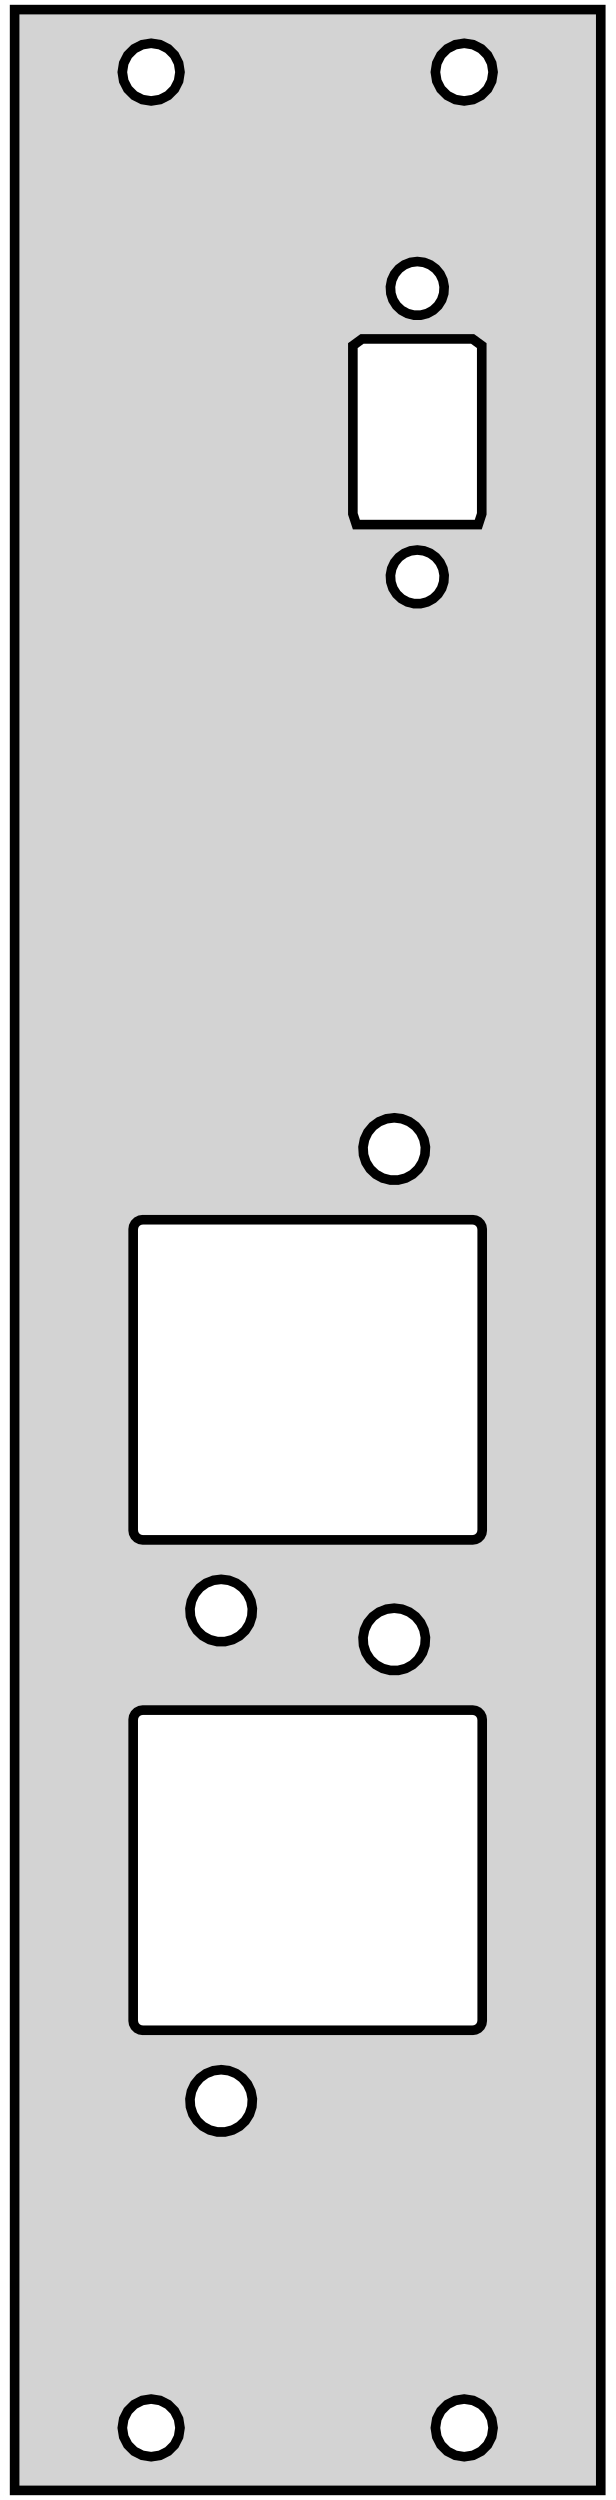
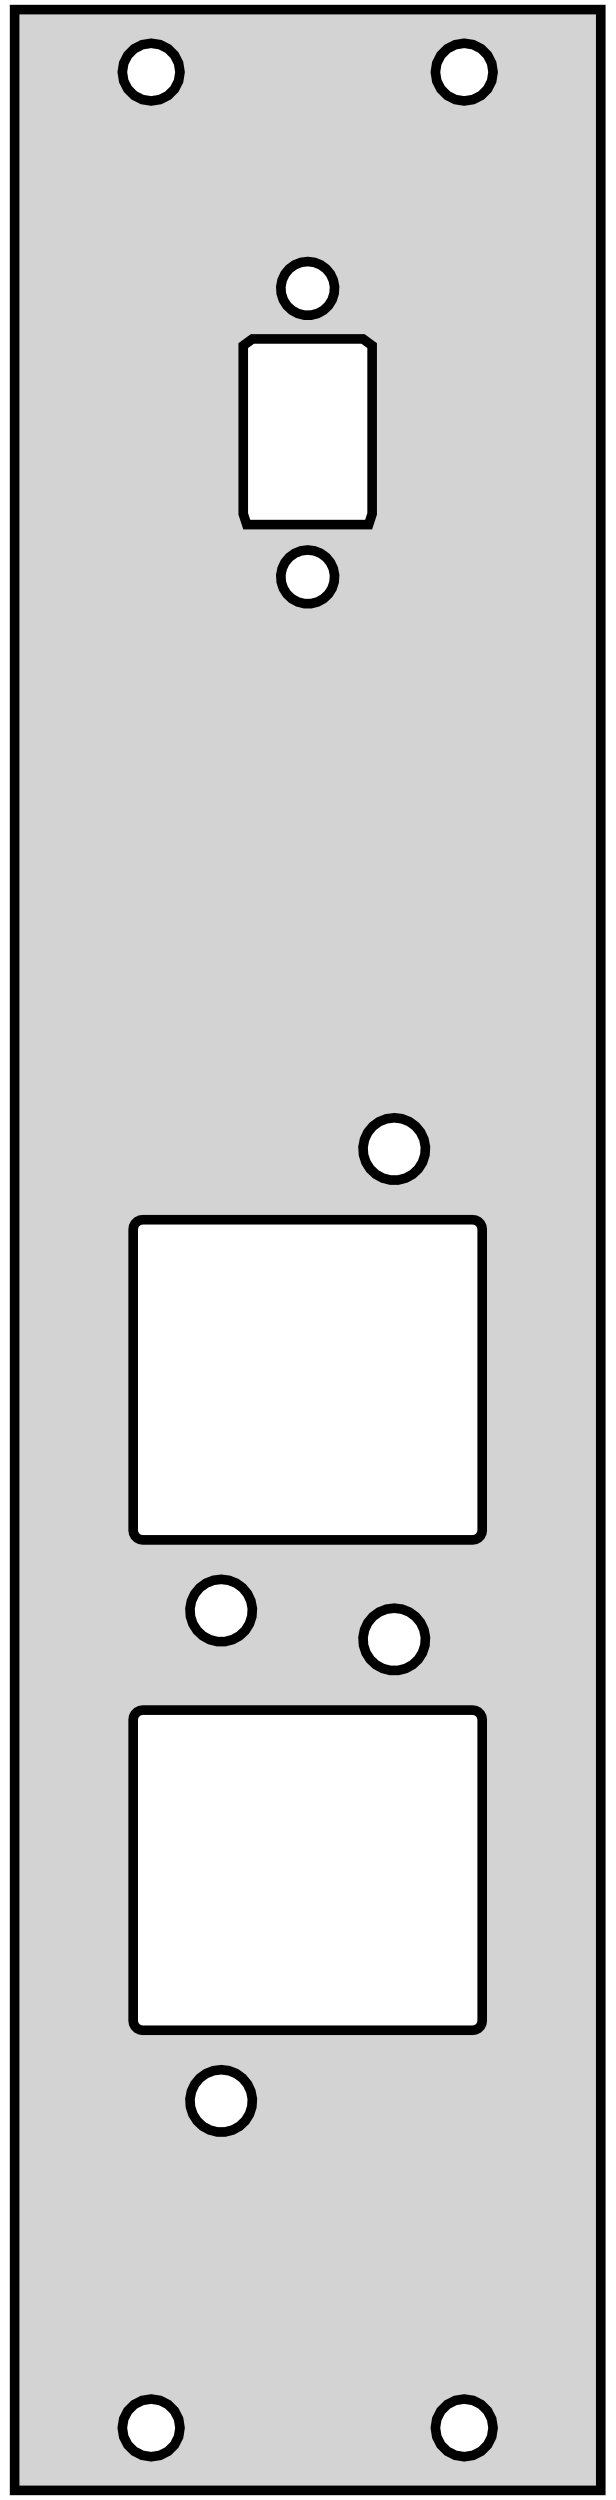
<svg xmlns="http://www.w3.org/2000/svg" width="32mm" height="130mm" viewBox="-16 -65 32 130" version="1.1">
-   <path d=" M 15.24,-64.5 L -15.24,-64.5 L -15.24,64.5 L 15.24,64.5 z M -8.604,-59.823 L -9.022,-60.036 L -9.354,-60.368 L -9.567,-60.786 L -9.64,-61.25 L -9.567,-61.714  L -9.354,-62.132 L -9.022,-62.464 L -8.604,-62.677 L -8.14,-62.75 L -7.676,-62.677 L -7.258,-62.464  L -6.926,-62.132 L -6.713,-61.714 L -6.64,-61.25 L -6.713,-60.786 L -6.926,-60.368 L -7.258,-60.036  L -7.676,-59.823 L -8.14,-59.75 z M 7.676,-59.823 L 7.258,-60.036 L 6.926,-60.368 L 6.713,-60.786 L 6.64,-61.25 L 6.713,-61.714  L 6.926,-62.132 L 7.258,-62.464 L 7.676,-62.677 L 8.14,-62.75 L 8.604,-62.677 L 9.022,-62.464  L 9.354,-62.132 L 9.567,-61.714 L 9.64,-61.25 L 9.567,-60.786 L 9.354,-60.368 L 9.022,-60.036  L 8.604,-59.823 L 8.14,-59.75 z M 5.525,-48.611 L 5.185,-48.698 L 4.877,-48.867 L 4.621,-49.108 L 4.433,-49.404 L 4.325,-49.738  L 4.303,-50.088 L 4.369,-50.433 L 4.518,-50.75 L 4.742,-51.021 L 5.026,-51.227 L 5.352,-51.356  L 5.7,-51.4 L 6.048,-51.356 L 6.374,-51.227 L 6.658,-51.021 L 6.882,-50.75 L 7.031,-50.433  L 7.097,-50.088 L 7.075,-49.738 L 6.967,-49.404 L 6.779,-49.108 L 6.523,-48.867 L 6.215,-48.698  L 5.875,-48.611 z M 2.531,-37.721 L 2.349,-38.279 L 2.349,-47.029 L 2.825,-47.375 L 8.575,-47.375 L 9.051,-47.029  L 9.051,-38.279 L 8.869,-37.721 z M 5.525,-33.611 L 5.185,-33.698 L 4.877,-33.867 L 4.621,-34.108 L 4.433,-34.404 L 4.325,-34.738  L 4.303,-35.088 L 4.369,-35.433 L 4.518,-35.75 L 4.742,-36.021 L 5.026,-36.227 L 5.352,-36.356  L 5.7,-36.4 L 6.048,-36.356 L 6.374,-36.227 L 6.658,-36.021 L 6.882,-35.75 L 7.031,-35.433  L 7.097,-35.088 L 7.075,-34.738 L 6.967,-34.404 L 6.779,-34.108 L 6.523,-33.867 L 6.215,-33.698  L 5.875,-33.611 z M 4.296,-3.638 L 3.902,-3.739 L 3.545,-3.935 L 3.248,-4.214 L 3.03,-4.558 L 2.904,-4.946  L 2.878,-5.352 L 2.955,-5.752 L 3.128,-6.121 L 3.388,-6.435 L 3.717,-6.674 L 4.096,-6.824  L 4.5,-6.875 L 4.904,-6.824 L 5.283,-6.674 L 5.612,-6.435 L 5.872,-6.121 L 6.045,-5.752  L 6.122,-5.352 L 6.096,-4.946 L 5.97,-4.558 L 5.752,-4.214 L 5.455,-3.935 L 5.098,-3.739  L 4.704,-3.638 z M -8.575,15.075 L -8.73,15.05 L -8.869,14.979 L -8.98,14.869 L -9.051,14.729 L -9.075,14.575  L -9.075,-1.075 L -9.051,-1.23 L -8.98,-1.369 L -8.869,-1.48 L -8.73,-1.551 L -8.575,-1.575  L 8.575,-1.575 L 8.73,-1.551 L 8.869,-1.48 L 8.98,-1.369 L 9.051,-1.23 L 9.075,-1.075  L 9.075,14.575 L 9.051,14.729 L 8.98,14.869 L 8.869,14.979 L 8.73,15.05 L 8.575,15.075  z M -4.704,20.362 L -5.098,20.261 L -5.455,20.065 L -5.752,19.786 L -5.97,19.442 L -6.096,19.055  L -6.122,18.648 L -6.045,18.248 L -5.872,17.879 L -5.612,17.565 L -5.283,17.326 L -4.904,17.176  L -4.5,17.125 L -4.096,17.176 L -3.717,17.326 L -3.388,17.565 L -3.128,17.879 L -2.955,18.248  L -2.878,18.648 L -2.904,19.055 L -3.03,19.442 L -3.248,19.786 L -3.545,20.065 L -3.902,20.261  L -4.296,20.362 z M 4.296,21.862 L 3.902,21.761 L 3.545,21.565 L 3.248,21.286 L 3.03,20.942 L 2.904,20.555  L 2.878,20.148 L 2.955,19.748 L 3.128,19.379 L 3.388,19.065 L 3.717,18.826 L 4.096,18.676  L 4.5,18.625 L 4.904,18.676 L 5.283,18.826 L 5.612,19.065 L 5.872,19.379 L 6.045,19.748  L 6.122,20.148 L 6.096,20.555 L 5.97,20.942 L 5.752,21.286 L 5.455,21.565 L 5.098,21.761  L 4.704,21.862 z M -8.575,40.575 L -8.73,40.55 L -8.869,40.48 L -8.98,40.369 L -9.051,40.23 L -9.075,40.075  L -9.075,24.425 L -9.051,24.27 L -8.98,24.131 L -8.869,24.02 L -8.73,23.95 L -8.575,23.925  L 8.575,23.925 L 8.73,23.95 L 8.869,24.02 L 8.98,24.131 L 9.051,24.27 L 9.075,24.425  L 9.075,40.075 L 9.051,40.23 L 8.98,40.369 L 8.869,40.48 L 8.73,40.55 L 8.575,40.575  z M -4.704,45.862 L -5.098,45.761 L -5.455,45.565 L -5.752,45.286 L -5.97,44.942 L -6.096,44.554  L -6.122,44.148 L -6.045,43.748 L -5.872,43.379 L -5.612,43.065 L -5.283,42.826 L -4.904,42.676  L -4.5,42.625 L -4.096,42.676 L -3.717,42.826 L -3.388,43.065 L -3.128,43.379 L -2.955,43.748  L -2.878,44.148 L -2.904,44.554 L -3.03,44.942 L -3.248,45.286 L -3.545,45.565 L -3.902,45.761  L -4.296,45.862 z M -8.604,62.677 L -9.022,62.464 L -9.354,62.132 L -9.567,61.714 L -9.64,61.25 L -9.567,60.786  L -9.354,60.368 L -9.022,60.036 L -8.604,59.823 L -8.14,59.75 L -7.676,59.823 L -7.258,60.036  L -6.926,60.368 L -6.713,60.786 L -6.64,61.25 L -6.713,61.714 L -6.926,62.132 L -7.258,62.464  L -7.676,62.677 L -8.14,62.75 z M 7.676,62.677 L 7.258,62.464 L 6.926,62.132 L 6.713,61.714 L 6.64,61.25 L 6.713,60.786  L 6.926,60.368 L 7.258,60.036 L 7.676,59.823 L 8.14,59.75 L 8.604,59.823 L 9.022,60.036  L 9.354,60.368 L 9.567,60.786 L 9.64,61.25 L 9.567,61.714 L 9.354,62.132 L 9.022,62.464  L 8.604,62.677 L 8.14,62.75 z " stroke="black" fill="lightgray" stroke-width="0.5" />
+   <path d=" M 15.24,-64.5 L -15.24,-64.5 L -15.24,64.5 L 15.24,64.5 z M -8.604,-59.823 L -9.022,-60.036 L -9.354,-60.368 L -9.567,-60.786 L -9.64,-61.25 L -9.567,-61.714  L -9.354,-62.132 L -9.022,-62.464 L -8.604,-62.677 L -8.14,-62.75 L -7.676,-62.677 L -7.258,-62.464  L -6.926,-62.132 L -6.713,-61.714 L -6.64,-61.25 L -6.713,-60.786 L -6.926,-60.368 L -7.258,-60.036  L -7.676,-59.823 L -8.14,-59.75 z M 7.676,-59.823 L 7.258,-60.036 L 6.926,-60.368 L 6.713,-60.786 L 6.64,-61.25 L 6.713,-61.714  L 6.926,-62.132 L 7.258,-62.464 L 7.676,-62.677 L 8.14,-62.75 L 8.604,-62.677 L 9.022,-62.464  L 9.354,-62.132 L 9.567,-61.714 L 9.64,-61.25 L 9.567,-60.786 L 9.354,-60.368 L 9.022,-60.036  L 8.604,-59.823 L 8.14,-59.75 z M -0.175,-48.611 L -0.515,-48.698 L -0.823,-48.867 L -1.079,-49.108 L -1.267,-49.404 L -1.375,-49.738  L -1.397,-50.088 L -1.331,-50.433 L -1.182,-50.75 L -0.958,-51.021 L -0.674,-51.227 L -0.348,-51.356  L 0,-51.4 L 0.348,-51.356 L 0.674,-51.227 L 0.958,-51.021 L 1.182,-50.75 L 1.331,-50.433  L 1.397,-50.088 L 1.375,-49.738 L 1.267,-49.404 L 1.079,-49.108 L 0.823,-48.867 L 0.515,-48.698  L 0.175,-48.611 z M -3.169,-37.721 L -3.351,-38.279 L -3.351,-47.029 L -2.875,-47.375 L 2.875,-47.375 L 3.351,-47.029  L 3.351,-38.279 L 3.169,-37.721 z M -0.175,-33.611 L -0.515,-33.698 L -0.823,-33.867 L -1.079,-34.108 L -1.267,-34.404 L -1.375,-34.738  L -1.397,-35.088 L -1.331,-35.433 L -1.182,-35.75 L -0.958,-36.021 L -0.674,-36.227 L -0.348,-36.356  L 0,-36.4 L 0.348,-36.356 L 0.674,-36.227 L 0.958,-36.021 L 1.182,-35.75 L 1.331,-35.433  L 1.397,-35.088 L 1.375,-34.738 L 1.267,-34.404 L 1.079,-34.108 L 0.823,-33.867 L 0.515,-33.698  L 0.175,-33.611 z M 4.296,-3.638 L 3.902,-3.739 L 3.545,-3.935 L 3.248,-4.214 L 3.03,-4.558 L 2.904,-4.946  L 2.878,-5.352 L 2.955,-5.752 L 3.128,-6.121 L 3.388,-6.435 L 3.717,-6.674 L 4.096,-6.824  L 4.5,-6.875 L 4.904,-6.824 L 5.283,-6.674 L 5.612,-6.435 L 5.872,-6.121 L 6.045,-5.752  L 6.122,-5.352 L 6.096,-4.946 L 5.97,-4.558 L 5.752,-4.214 L 5.455,-3.935 L 5.098,-3.739  L 4.704,-3.638 z M -8.575,15.075 L -8.73,15.05 L -8.869,14.979 L -8.98,14.869 L -9.051,14.729 L -9.075,14.575  L -9.075,-1.075 L -9.051,-1.23 L -8.98,-1.369 L -8.869,-1.48 L -8.73,-1.551 L -8.575,-1.575  L 8.575,-1.575 L 8.73,-1.551 L 8.869,-1.48 L 8.98,-1.369 L 9.051,-1.23 L 9.075,-1.075  L 9.075,14.575 L 9.051,14.729 L 8.98,14.869 L 8.869,14.979 L 8.73,15.05 L 8.575,15.075  z M -4.704,20.362 L -5.098,20.261 L -5.455,20.065 L -5.752,19.786 L -5.97,19.442 L -6.096,19.055  L -6.122,18.648 L -6.045,18.248 L -5.872,17.879 L -5.612,17.565 L -5.283,17.326 L -4.904,17.176  L -4.5,17.125 L -4.096,17.176 L -3.717,17.326 L -3.388,17.565 L -3.128,17.879 L -2.955,18.248  L -2.878,18.648 L -2.904,19.055 L -3.03,19.442 L -3.248,19.786 L -3.545,20.065 L -3.902,20.261  L -4.296,20.362 z M 4.296,21.862 L 3.902,21.761 L 3.545,21.565 L 3.248,21.286 L 3.03,20.942 L 2.904,20.555  L 2.878,20.148 L 2.955,19.748 L 3.128,19.379 L 3.388,19.065 L 3.717,18.826 L 4.096,18.676  L 4.5,18.625 L 4.904,18.676 L 5.283,18.826 L 5.612,19.065 L 5.872,19.379 L 6.045,19.748  L 6.122,20.148 L 6.096,20.555 L 5.97,20.942 L 5.752,21.286 L 5.455,21.565 L 5.098,21.761  L 4.704,21.862 z M -8.575,40.575 L -8.73,40.55 L -8.869,40.48 L -8.98,40.369 L -9.051,40.23 L -9.075,40.075  L -9.075,24.425 L -9.051,24.27 L -8.98,24.131 L -8.869,24.02 L -8.73,23.95 L -8.575,23.925  L 8.575,23.925 L 8.73,23.95 L 8.869,24.02 L 8.98,24.131 L 9.051,24.27 L 9.075,24.425  L 9.075,40.075 L 9.051,40.23 L 8.98,40.369 L 8.869,40.48 L 8.73,40.55 L 8.575,40.575  z M -4.704,45.862 L -5.098,45.761 L -5.455,45.565 L -5.752,45.286 L -5.97,44.942 L -6.096,44.554  L -6.122,44.148 L -6.045,43.748 L -5.872,43.379 L -5.612,43.065 L -5.283,42.826 L -4.904,42.676  L -4.5,42.625 L -4.096,42.676 L -3.717,42.826 L -3.388,43.065 L -3.128,43.379 L -2.955,43.748  L -2.878,44.148 L -2.904,44.554 L -3.03,44.942 L -3.248,45.286 L -3.545,45.565 L -3.902,45.761  L -4.296,45.862 z M -8.604,62.677 L -9.022,62.464 L -9.354,62.132 L -9.567,61.714 L -9.64,61.25 L -9.567,60.786  L -9.354,60.368 L -9.022,60.036 L -8.604,59.823 L -8.14,59.75 L -7.676,59.823 L -7.258,60.036  L -6.926,60.368 L -6.713,60.786 L -6.64,61.25 L -6.713,61.714 L -6.926,62.132 L -7.258,62.464  L -7.676,62.677 L -8.14,62.75 z M 7.676,62.677 L 7.258,62.464 L 6.926,62.132 L 6.713,61.714 L 6.64,61.25 L 6.713,60.786  L 6.926,60.368 L 7.258,60.036 L 7.676,59.823 L 8.14,59.75 L 8.604,59.823 L 9.022,60.036  L 9.354,60.368 L 9.567,60.786 L 9.64,61.25 L 9.567,61.714 L 9.354,62.132 L 9.022,62.464  L 8.604,62.677 L 8.14,62.75 z " stroke="black" fill="lightgray" stroke-width="0.5" />
</svg>
